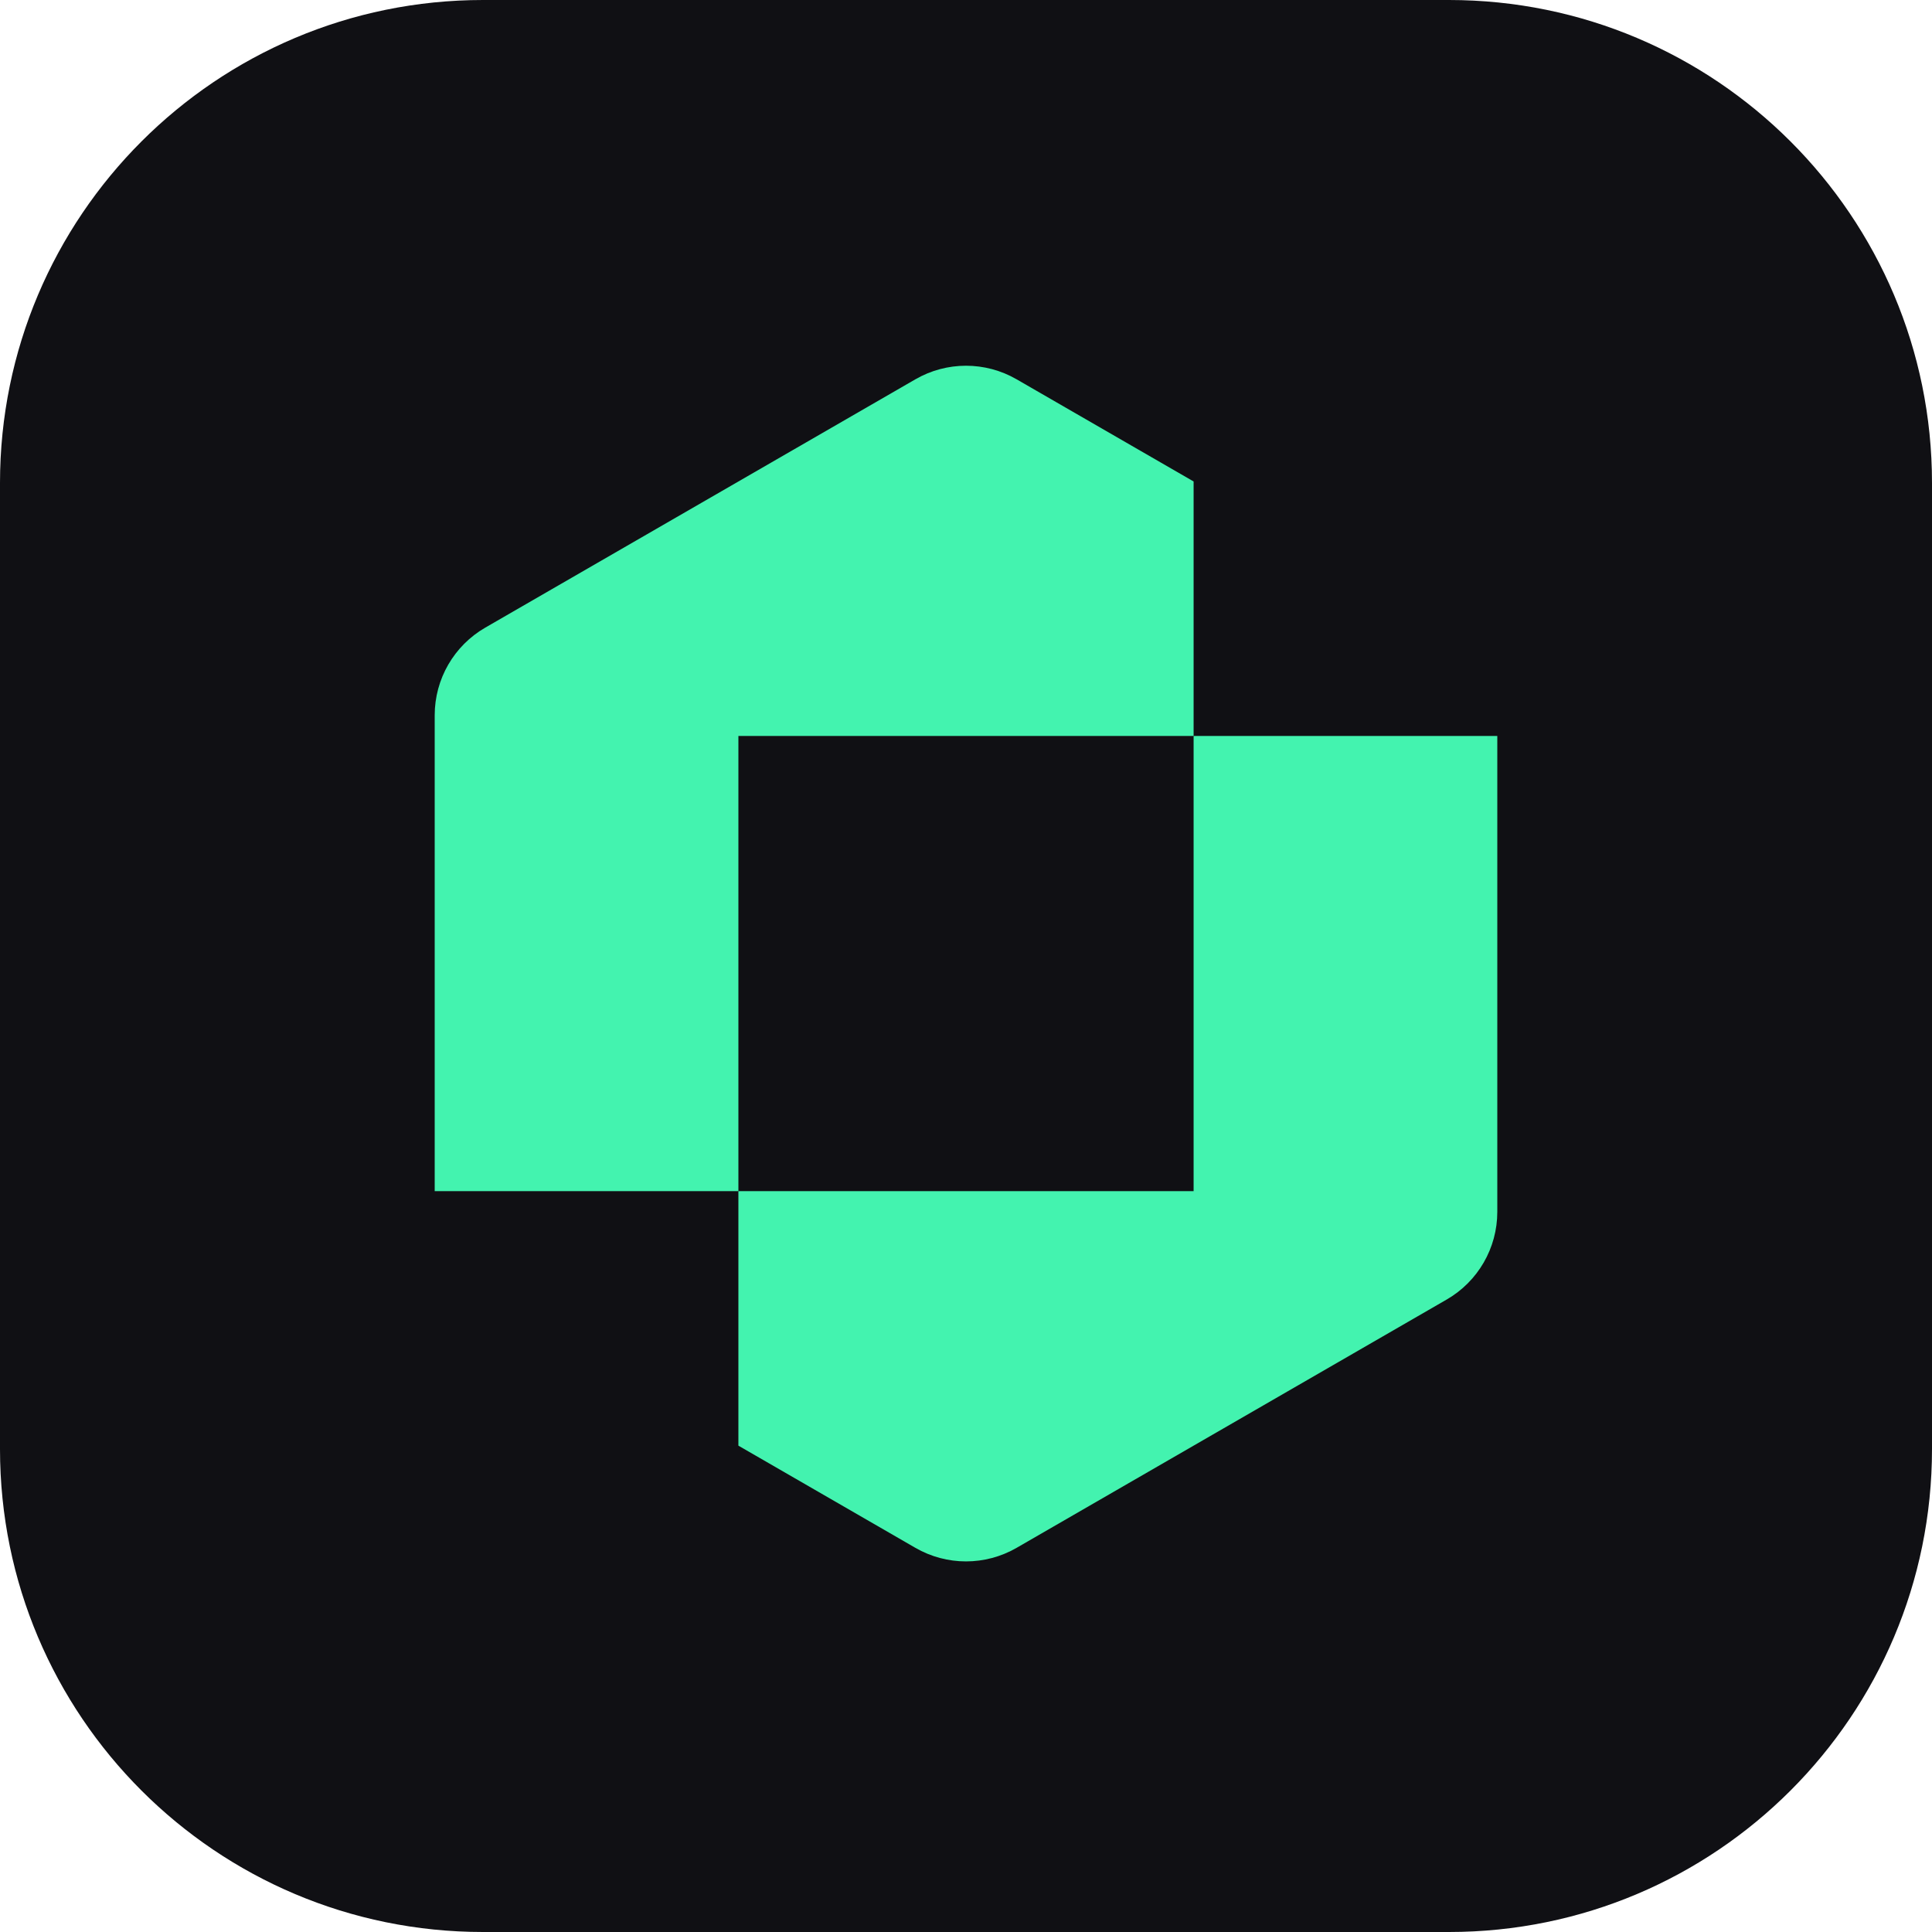
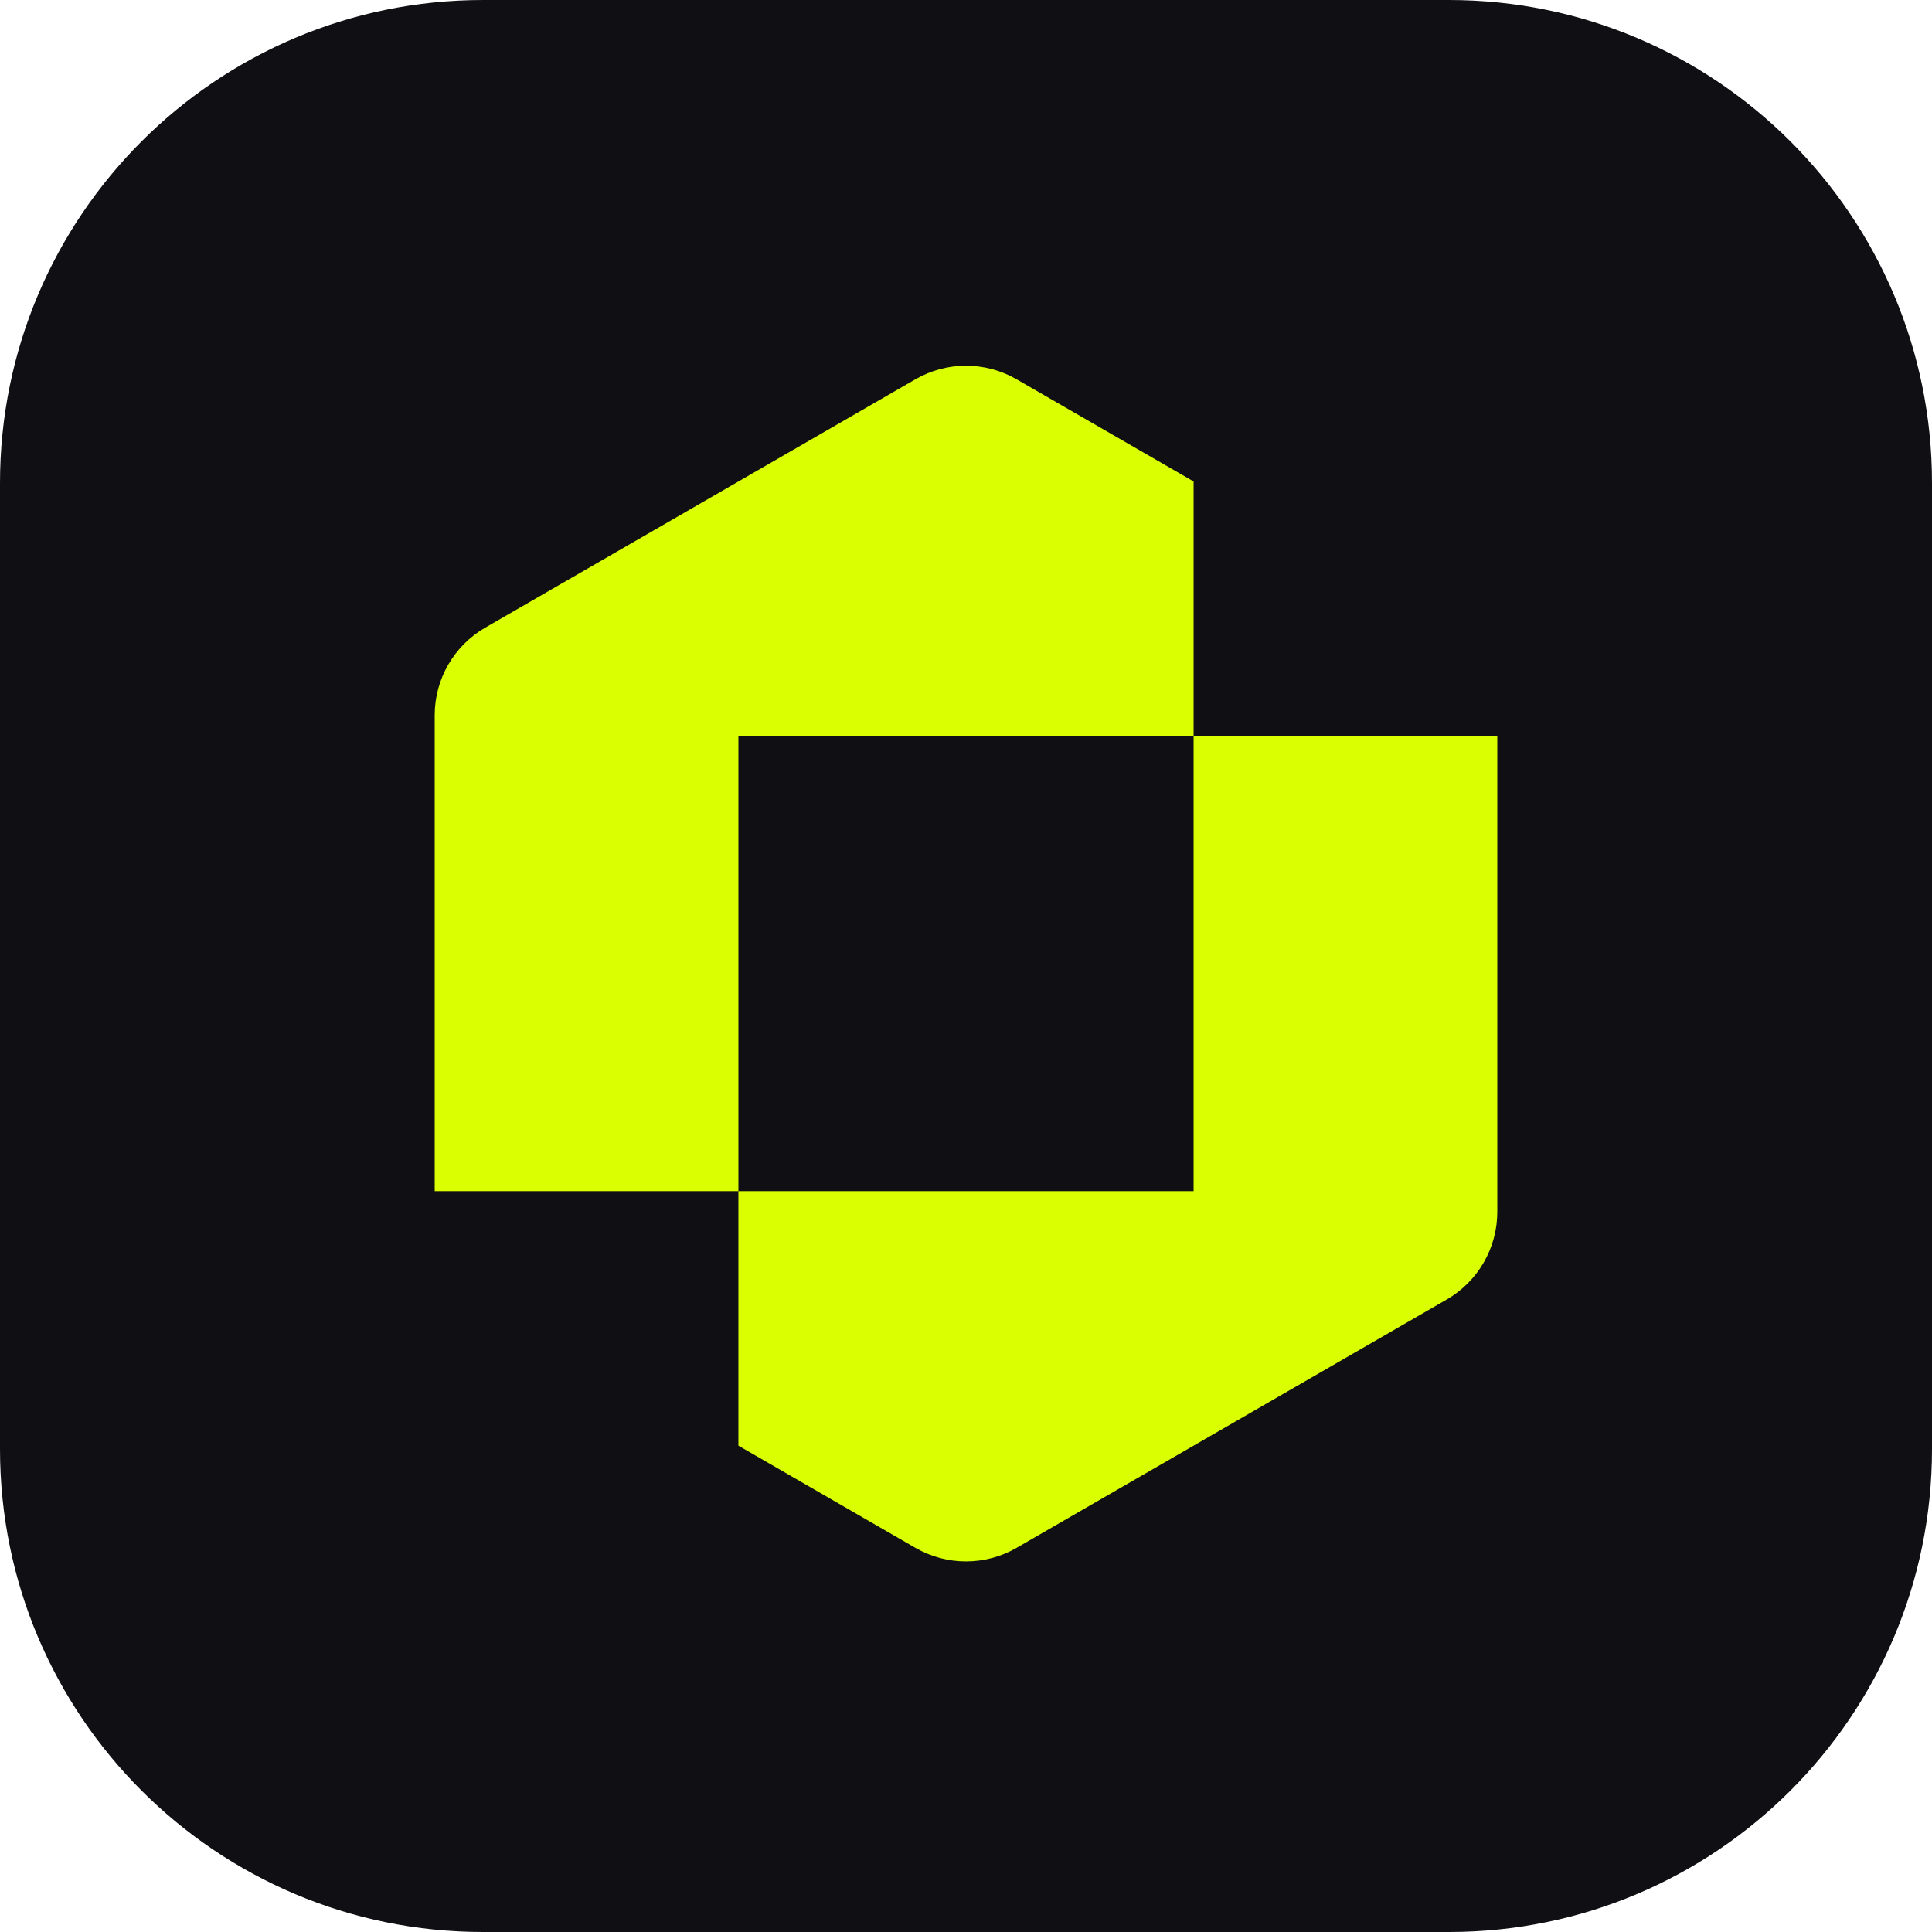
<svg xmlns="http://www.w3.org/2000/svg" width="34" height="34" viewBox="0 0 34 34" fill="none">
  <rect width="34" height="34" rx="8.5" fill="#101014" />
  <g transform="translate(7.65 6.4362) scale(0.187)">
-     <path d="M71.42 34.843V10.893L54.761 1.276C51.816 -0.425 48.186 -0.425 45.24 1.276L4.761 24.646C1.815 26.347 0 29.49 0 32.892V77.681H28.581V34.843H71.42Z" fill="#43F3AF" />
-     <path d="M71.42 34.843V77.681H28.58V101.63L45.239 111.248C48.185 112.949 51.815 112.949 54.761 111.248L95.239 87.878C98.185 86.177 100 83.034 100 79.632V34.843H71.42Z" fill="#43F3AF" />
+     <path d="M71.42 34.843V10.893L54.761 1.276C51.816 -0.425 48.186 -0.425 45.24 1.276L4.761 24.646C1.815 26.347 0 29.49 0 32.892V77.681H28.581V34.843H71.42Z" fill="#D9FF00" />
+     <path d="M71.42 34.843V77.681H28.58V101.63L45.239 111.248C48.185 112.949 51.815 112.949 54.761 111.248L95.239 87.878C98.185 86.177 100 83.034 100 79.632V34.843H71.42Z" fill="#D9FF00" />
  </g>
</svg>
